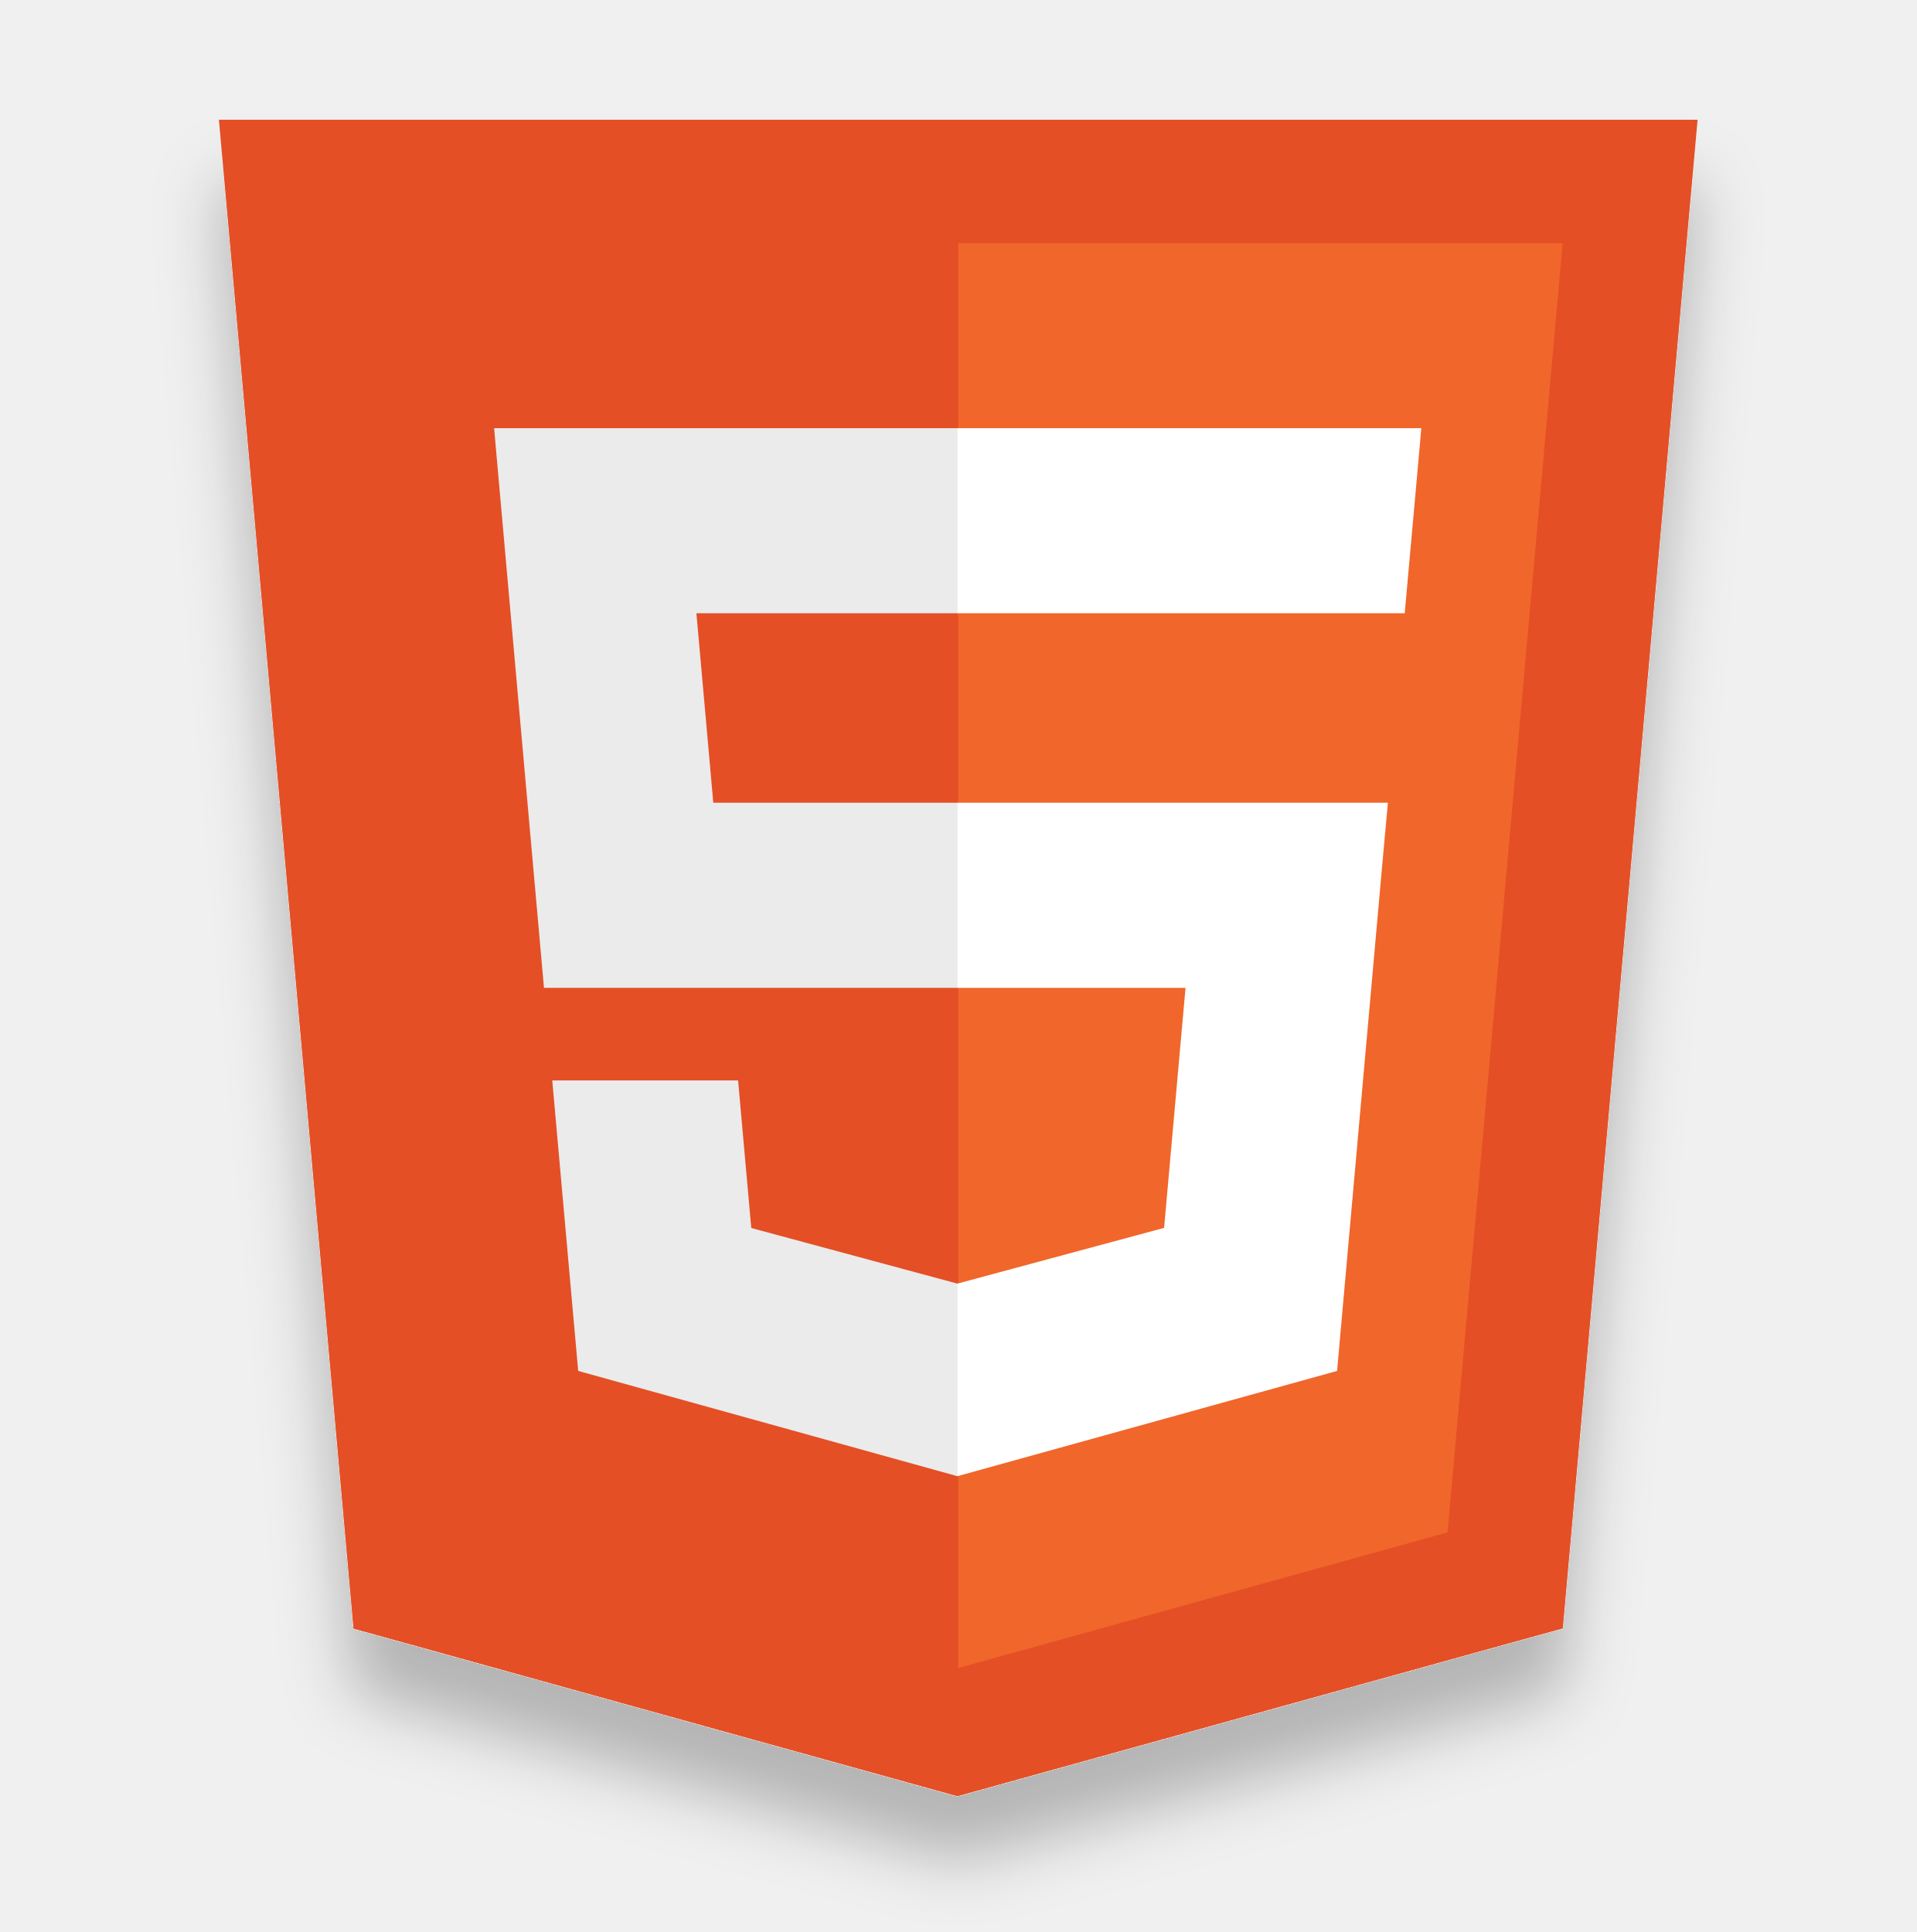
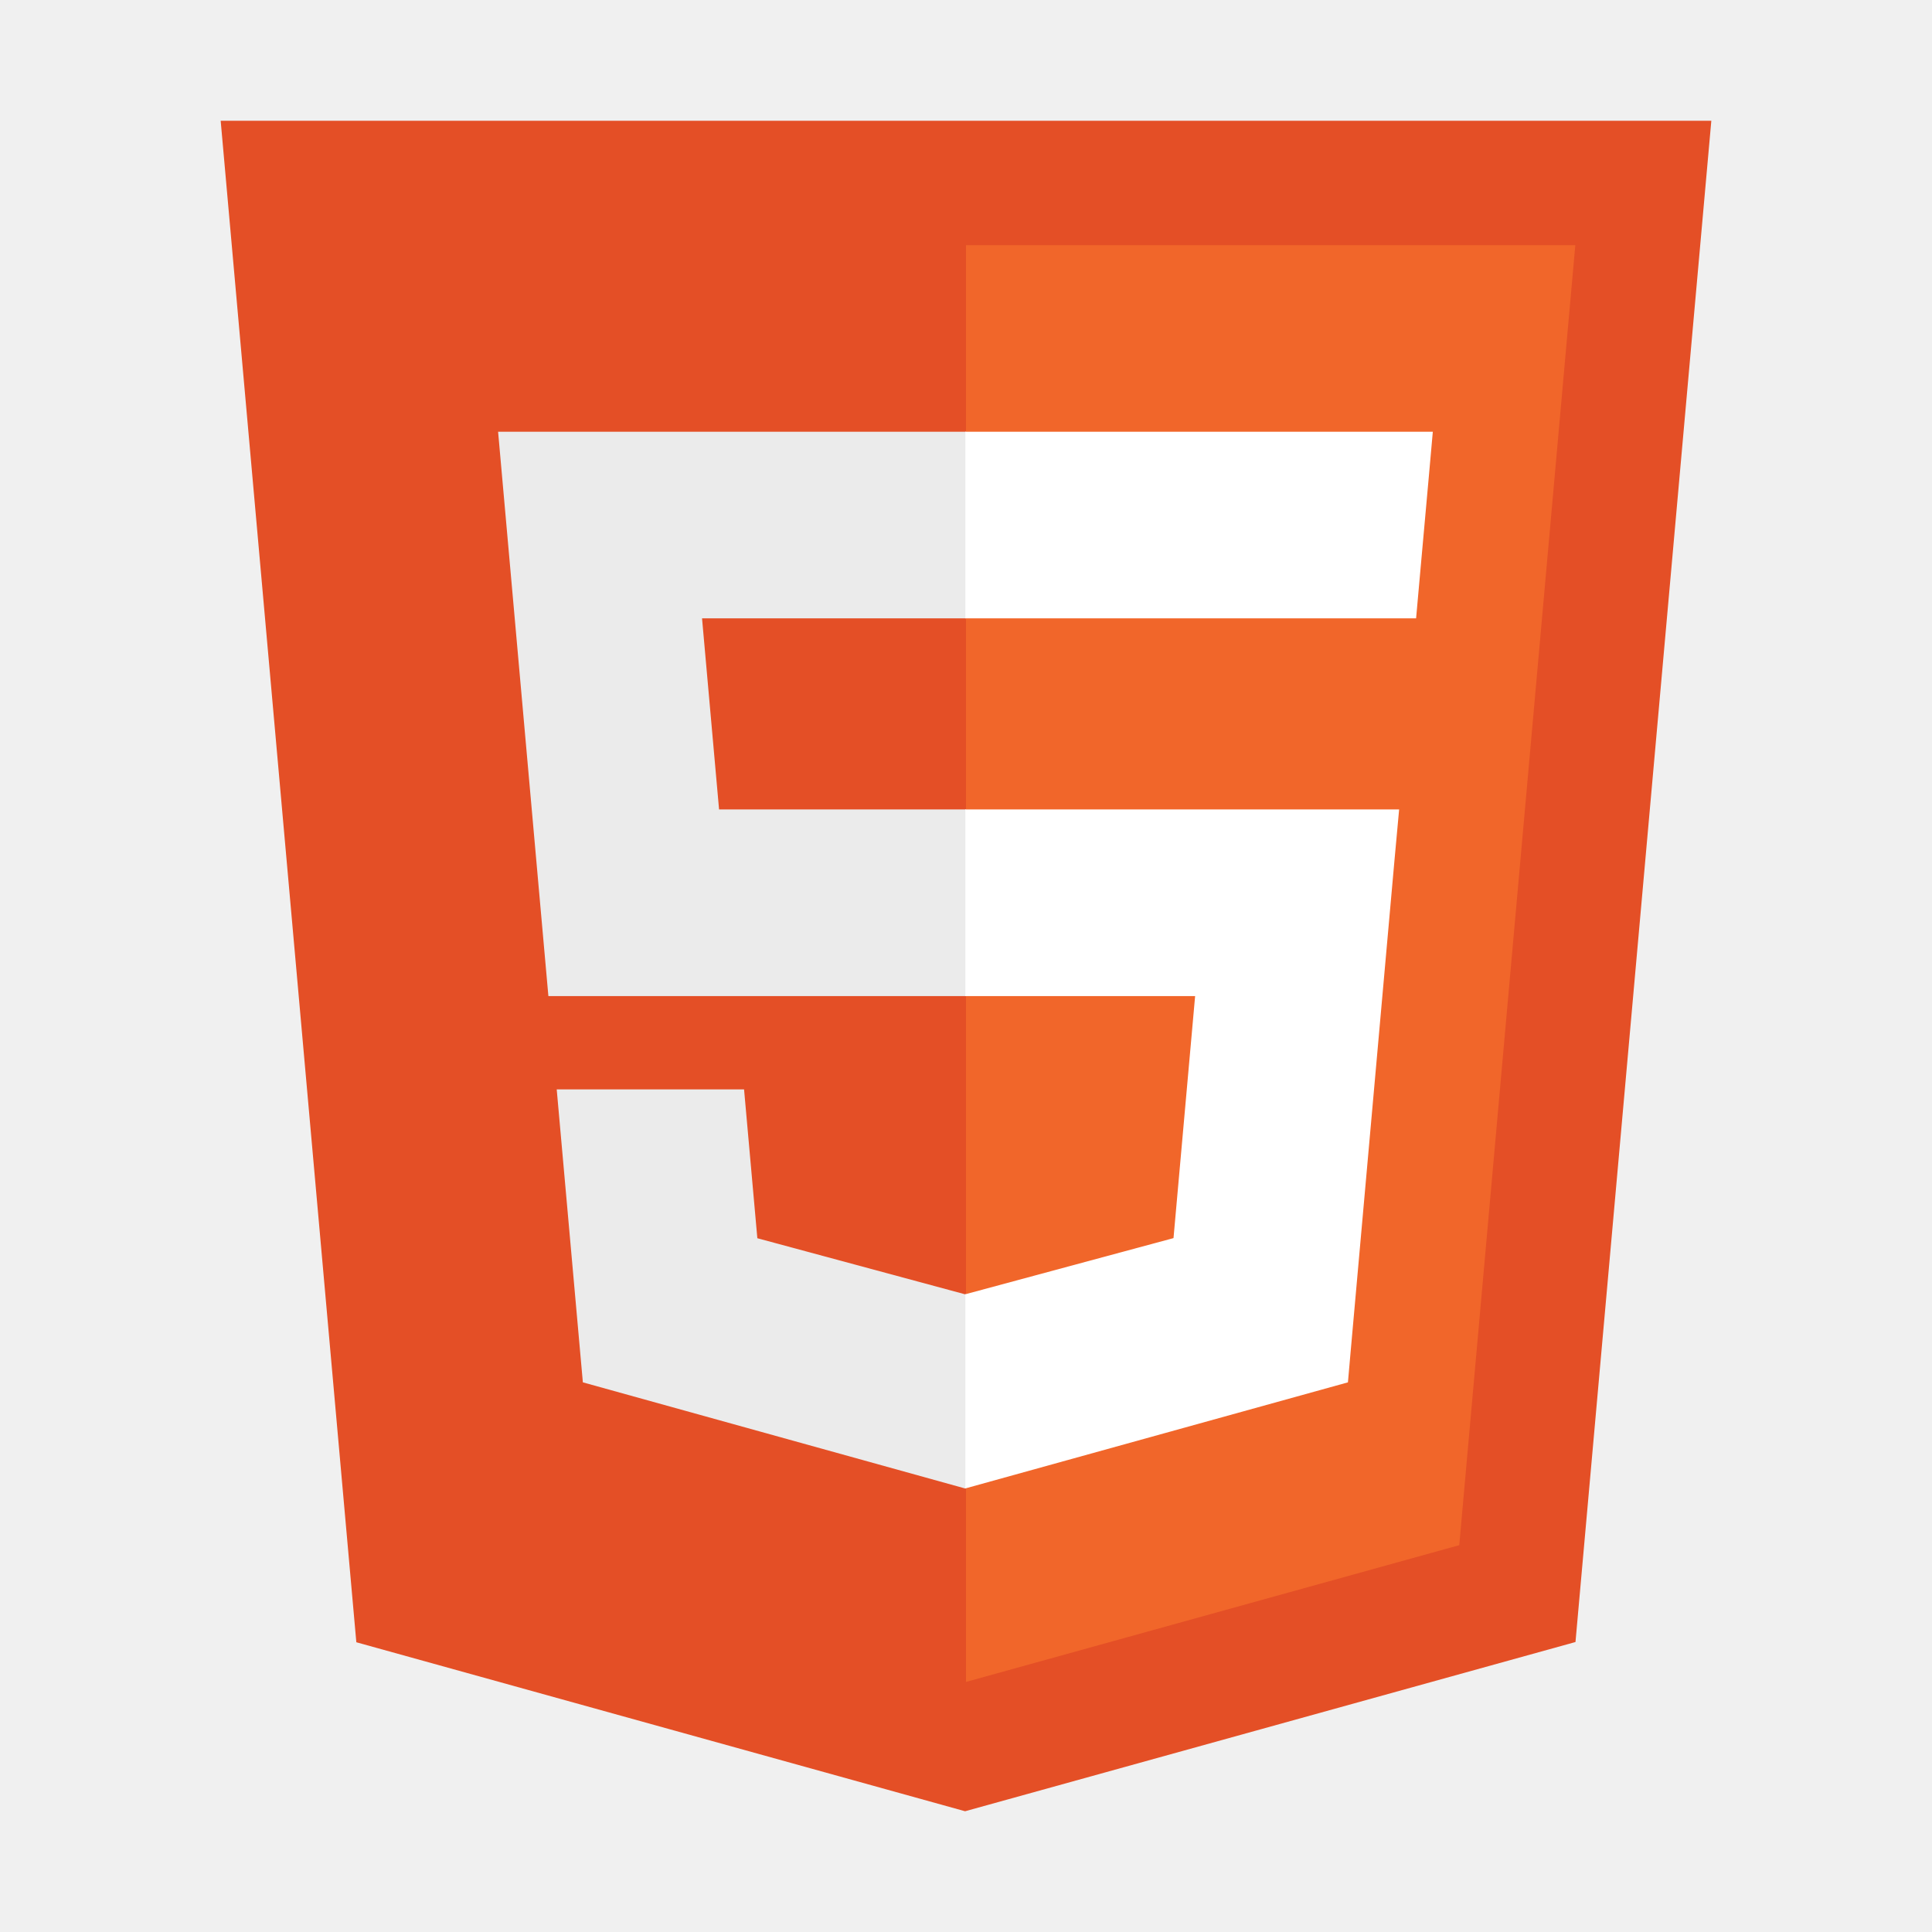
- <svg xmlns="http://www.w3.org/2000/svg" width="120" height="121" viewBox="0 0 120 121" fill="none">
-   <g filter="url(#filter0_d_14_68)">
-     <path d="M22.133 102.004L13.706 7.5H106.294L97.856 101.989L59.944 112.5L22.133 102.004Z" fill="#E44F26" />
-     <path d="M60 104.467L90.638 95.974L97.845 15.229H60V104.467Z" fill="#F1662A" />
-     <path d="M60 50.276H44.663L43.605 38.407H60V26.816H30.938L31.215 29.929L34.061 61.867H60V50.276ZM60 80.377L59.947 80.392L47.04 76.909L46.215 67.665H34.579L36.203 85.86L59.947 92.453L60 92.438V80.377Z" fill="#EBEBEB" />
-     <path d="M59.959 50.276V61.867H74.231L72.889 76.901L59.959 80.389V92.449L83.722 85.86L83.895 83.903L86.618 53.389L86.903 50.276H59.959ZM59.959 26.816V38.407H87.956L88.189 35.805L88.718 29.929L88.995 26.816H59.959Z" fill="white" />
-   </g>
-   <defs>
-     <filter id="filter0_d_14_68" x="-4" y="0" width="128" height="128" filterUnits="userSpaceOnUse" color-interpolation-filters="sRGB">
-       <feFlood flood-opacity="0" result="BackgroundImageFix" />
-       <feColorMatrix in="SourceAlpha" type="matrix" values="0 0 0 0 0 0 0 0 0 0 0 0 0 0 0 0 0 0 127 0" result="hardAlpha" />
-       <feOffset dy="4" />
-       <feGaussianBlur stdDeviation="2" />
-       <feComposite in2="hardAlpha" operator="out" />
-       <feColorMatrix type="matrix" values="0 0 0 0 0 0 0 0 0 0 0 0 0 0 0 0 0 0 0.25 0" />
-       <feBlend mode="normal" in2="BackgroundImageFix" result="effect1_dropShadow_14_68" />
-       <feBlend mode="normal" in="SourceGraphic" in2="effect1_dropShadow_14_68" result="shape" />
-     </filter>
-   </defs>
+ <svg xmlns="http://www.w3.org/2000/svg" width="1em" height="1em" viewBox="0 0 32 32">
+   <path fill="#e44f26" d="M5.902 27.201L3.655 2h24.69l-2.25 25.197L15.985 30z" />
+   <path fill="#f1662a" d="m16 27.858l8.17-2.265l1.922-21.532H16z" />
+   <path fill="#ebebeb" d="M16 13.407h-4.09l-.282-3.165H16V7.151H8.25l.074.83l.759 8.517H16zm0 8.027l-.014.004l-3.442-.929l-.22-2.465H9.221l.433 4.852l6.332 1.758l.014-.004z" />
+   <path fill="#fff" d="M15.989 13.407v3.091h3.806l-.358 4.009l-3.448.93v3.216l6.337-1.757l.046-.522l.726-8.137l.076-.83zm0-6.256v3.091h7.466l.062-.694l.141-1.567l.074-.83z" />
</svg>
